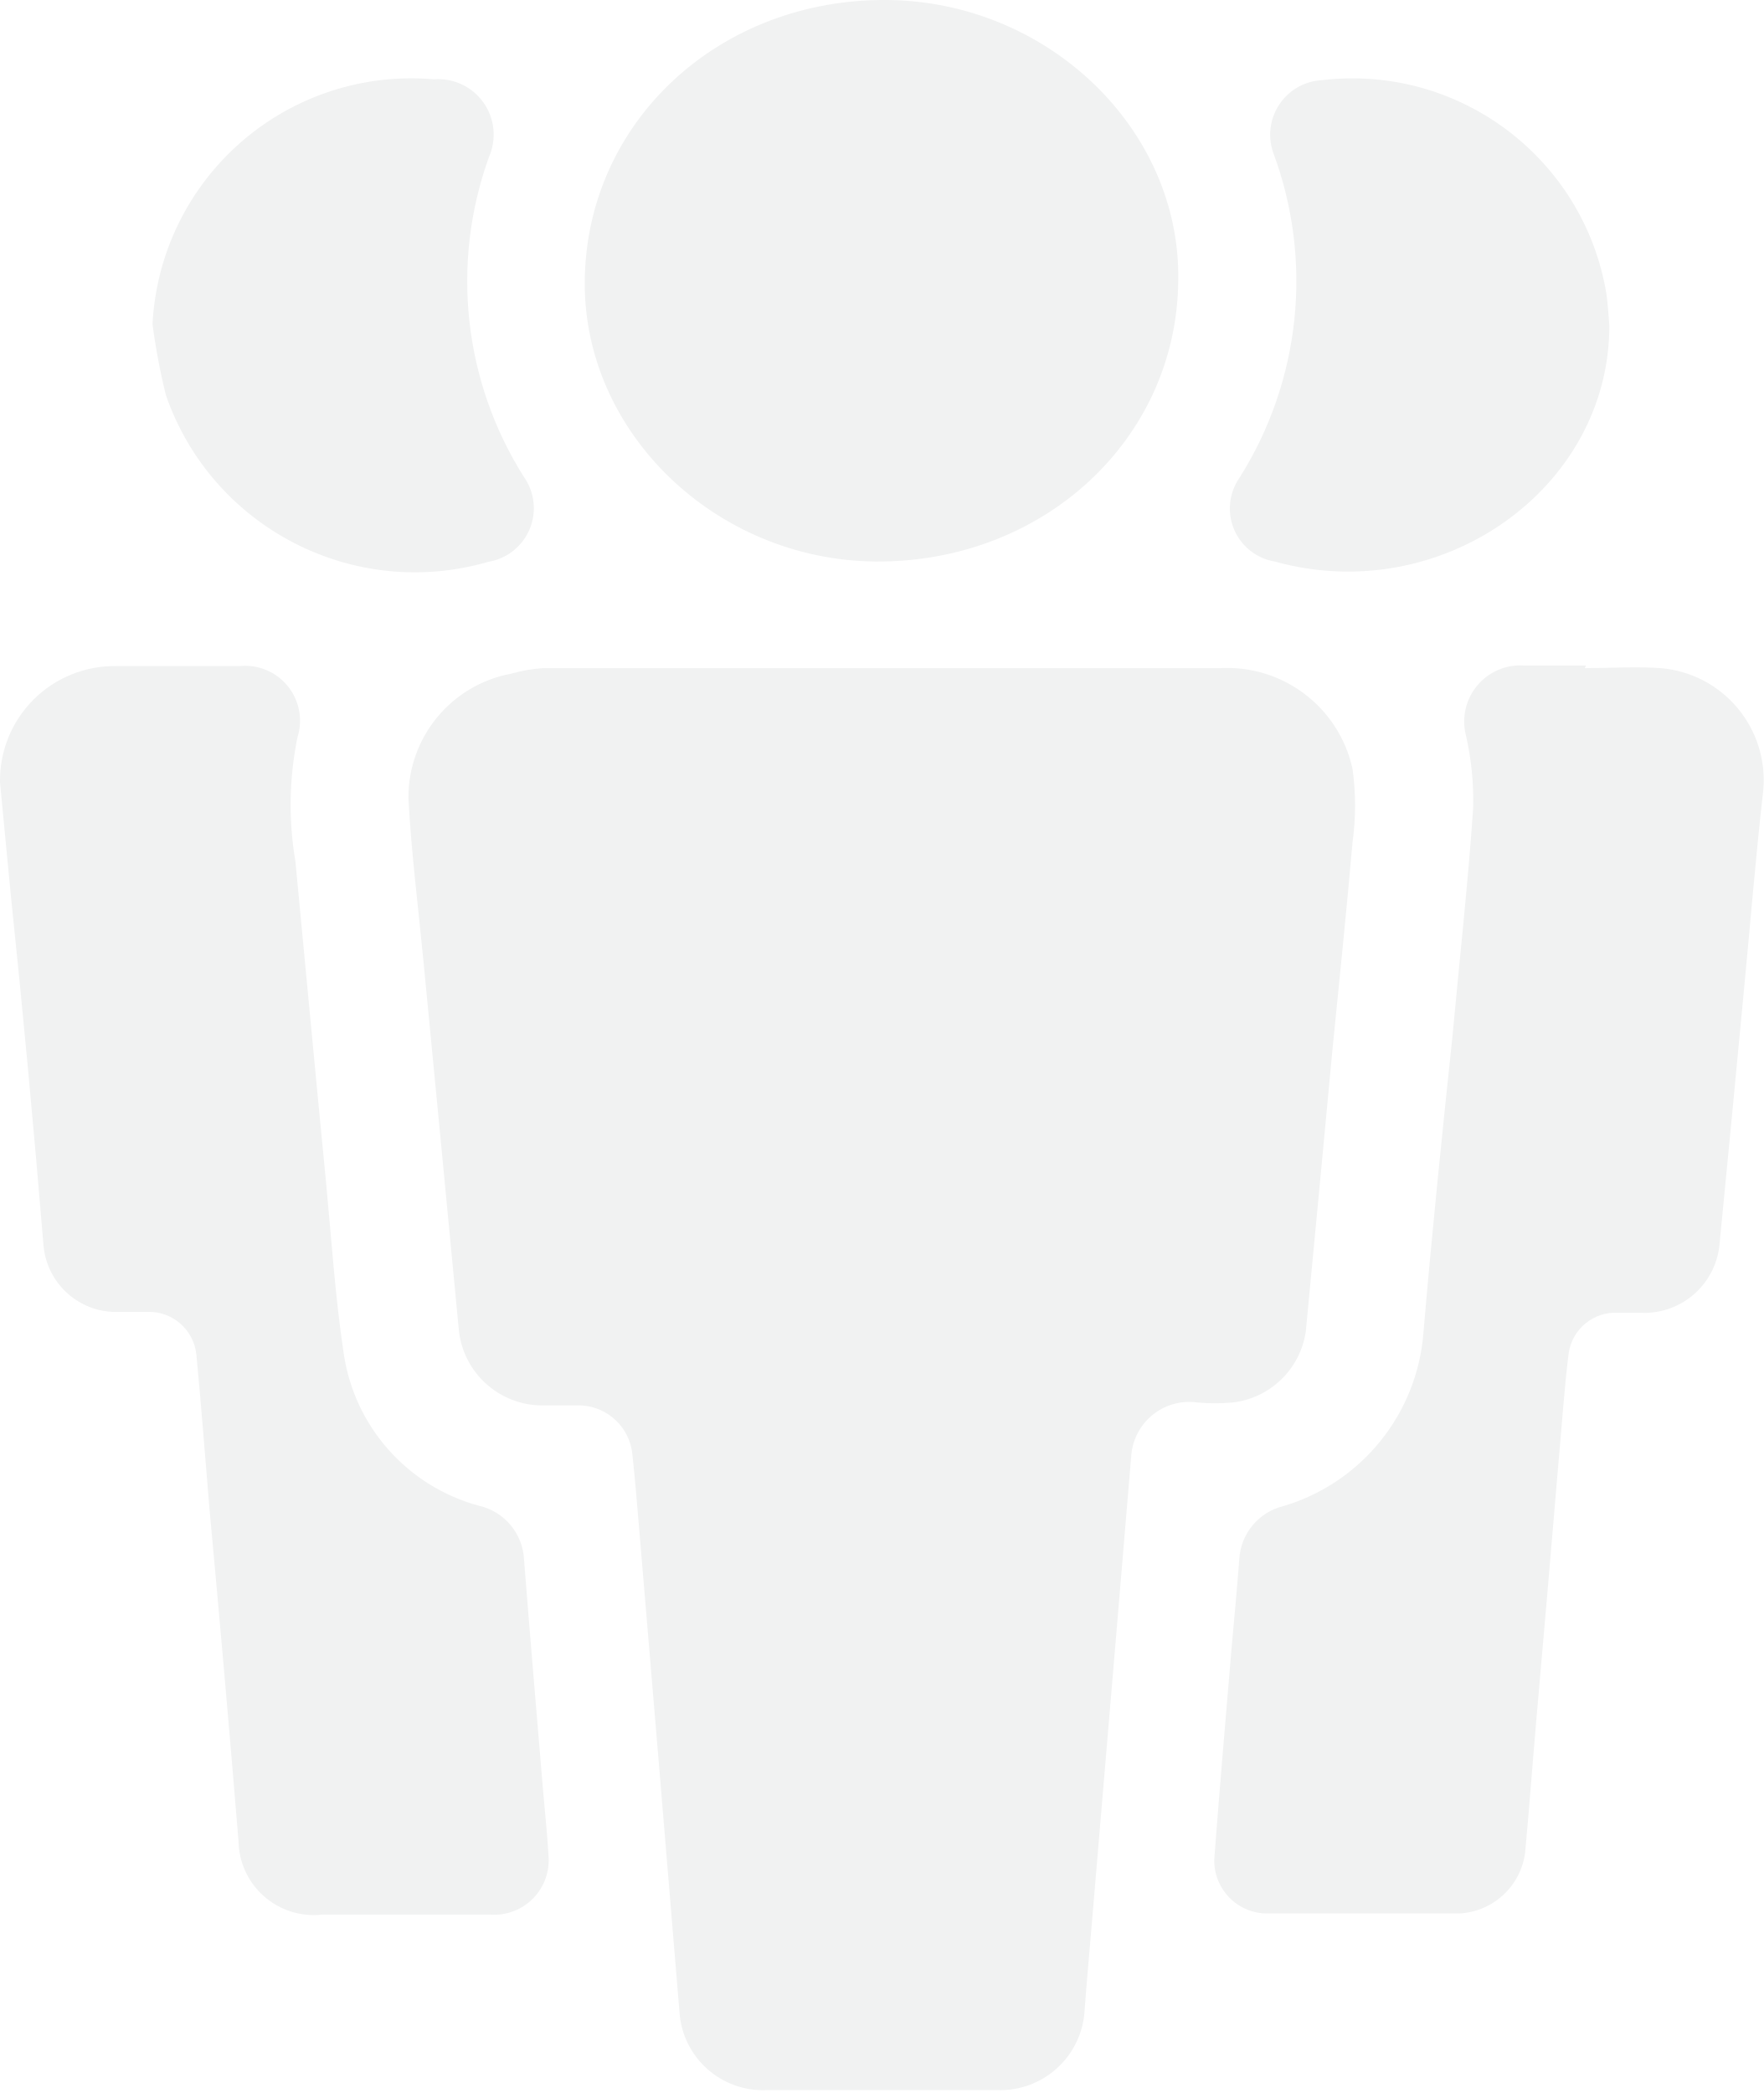
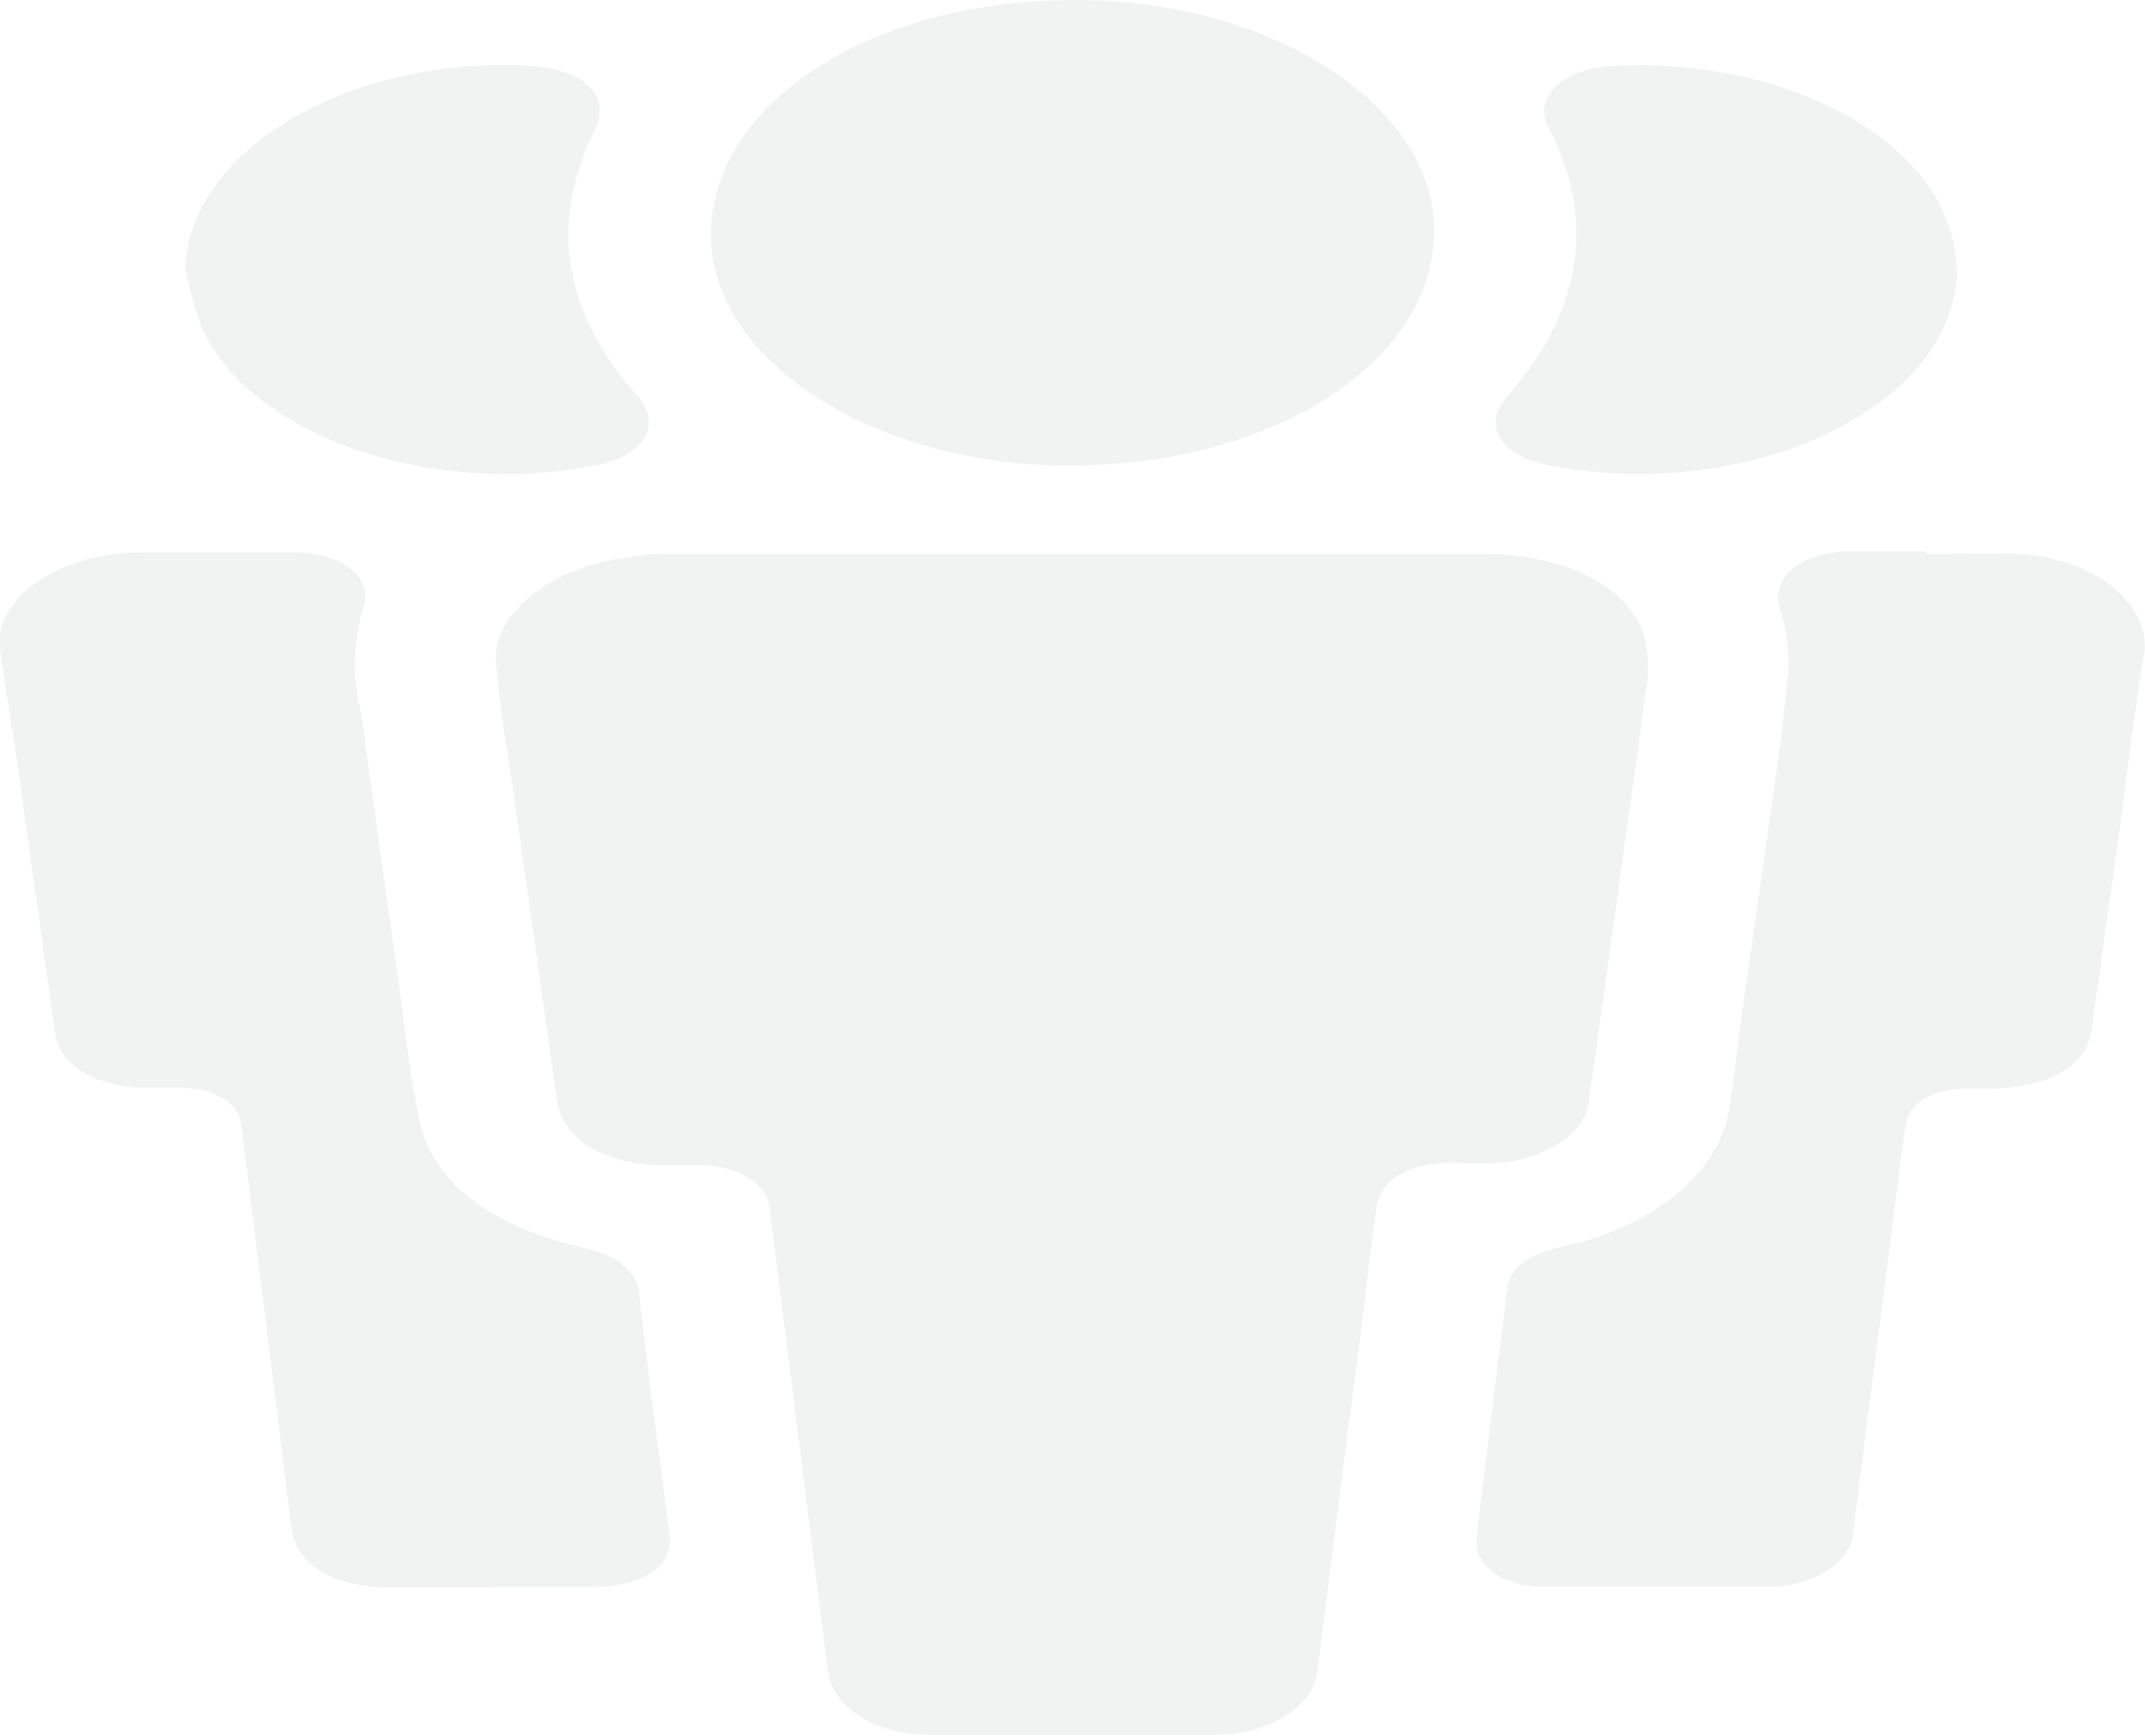
- <svg xmlns="http://www.w3.org/2000/svg" viewBox="0 0 60.72 72.05">
+ <svg xmlns="http://www.w3.org/2000/svg" viewBox="0 0 89.07 72.05">
  <defs>
    <style>.cls-1{fill:#f1f2f2;}</style>
  </defs>
  <g id="Layer_2" data-name="Layer 2">
    <g id="Layer_1-2" data-name="Layer 1">
-       <path class="cls-1" d="M30.36,23H42a4.42,4.42,0,0,1,4.56,3.47,9.26,9.26,0,0,1,0,2.52c-.21,2.41-.46,4.82-.7,7.23q-.45,4.82-.91,9.62a2.88,2.88,0,0,1-2.52,2.44,7,7,0,0,1-1.21,0,2,2,0,0,0-2.28,1.86c-.16,1.87-.31,3.73-.47,5.6-.29,3.39-.57,6.79-.86,10.18-.09,1.12-.2,2.24-.28,3.37a2.91,2.91,0,0,1-3,2.66c-2.65,0-5.29,0-7.94,0a2.88,2.88,0,0,1-3-2.69Q22.71,61,22,52.6c-.07-.84-.14-1.69-.23-2.53A1.87,1.87,0,0,0,20,48.38c-.43,0-.86,0-1.29,0a2.89,2.89,0,0,1-2.92-2.65q-.6-6.31-1.21-12.61c-.18-1.88-.42-3.75-.52-5.63a4.33,4.33,0,0,1,3.54-4.3A5.17,5.17,0,0,1,18.69,23H30.36Z" />
-       <path class="cls-1" d="M54.55,23c.87,0,1.76-.06,2.62,0a3.87,3.87,0,0,1,3.53,4.19c-.27,2.37-.46,4.76-.69,7.14-.27,2.84-.54,5.69-.82,8.53a2.6,2.6,0,0,1-2.74,2.33c-.25,0-.5,0-.75,0A1.63,1.63,0,0,0,54,46.58c-.16,1.28-.24,2.58-.36,3.87q-.37,4.41-.76,8.83c-.13,1.5-.24,3-.38,4.5a2.41,2.41,0,0,1-2.26,2.09c-2.2,0-4.4,0-6.6,0A1.82,1.82,0,0,1,41.8,64c.18-2.4.39-4.8.59-7.2.09-1,.19-2.07.27-3.11a2,2,0,0,1,1.54-1.85A6.77,6.77,0,0,0,49,45.88c.29-3.41.64-6.81,1-10.21.24-2.61.53-5.21.71-7.82a10,10,0,0,0-.25-2.55,1.93,1.93,0,0,1,2-2.39c.71,0,1.43,0,2.14,0Z" />
-       <path class="cls-1" d="M13.85,65.91c-.92,0-1.84,0-2.77,0a2.59,2.59,0,0,1-2.87-2.54q-.47-5.73-1-11.44c-.15-1.77-.28-3.54-.45-5.3a1.64,1.64,0,0,0-1.67-1.47c-.41,0-.83,0-1.24,0a2.51,2.51,0,0,1-2.35-2.26Q1,36.83.37,30.79C.25,29.51.12,28.22,0,26.93a3.94,3.94,0,0,1,4-4c1.41,0,2.83,0,4.24,0a1.89,1.89,0,0,1,2,2.45,11.63,11.63,0,0,0-.07,4.28c.35,3.66.69,7.32,1.05,11,.19,2,.32,4,.61,5.92a6.39,6.39,0,0,0,4.64,5.25,2,2,0,0,1,1.57,1.87c.21,2.68.44,5.36.66,8,.06.72.14,1.43.18,2.15a1.88,1.88,0,0,1-2,2.06c-1,0-2,0-3,0Z" />
-       <path class="cls-1" d="M20.13,9.66C20.19,4.18,24.77-.06,30.56,0c5.52.06,10.09,4.45,10,9.66-.05,5.47-4.65,9.72-10.44,9.67C24.63,19.27,20.07,14.88,20.13,9.66Z" />
-       <path class="cls-1" d="M5.25,11.16a8.92,8.92,0,0,1,9.69-8.43,1.91,1.91,0,0,1,1.89,2.68,12.6,12.6,0,0,0,1.2,11,1.87,1.87,0,0,1-1.22,2.93A9.07,9.07,0,0,1,5.71,13.6,22.32,22.32,0,0,1,5.25,11.16Z" />
-       <path class="cls-1" d="M55.4,11.21c0,5.63-5.81,9.71-11.52,8.12a1.85,1.85,0,0,1-1.22-2.87A12.68,12.68,0,0,0,43.82,5.23,1.88,1.88,0,0,1,45.5,2.76a8.87,8.87,0,0,1,9.8,7.36C55.35,10.48,55.37,10.84,55.4,11.21Z" />
+       <path class="cls-1" d="M44.54,23H61.61c3.36,0,6.09,1.37,6.69,3.47a6.3,6.3,0,0,1,0,2.52c-.31,2.41-.68,4.82-1,7.23-.45,3.21-.88,6.42-1.35,9.62-.17,1.23-1.8,2.29-3.69,2.44a14.82,14.82,0,0,1-1.76,0c-1.89-.06-3.19.65-3.35,1.86-.25,1.87-.47,3.73-.7,5.6C56,59.21,55.55,62.61,55.13,66c-.14,1.12-.29,2.24-.42,3.37-.18,1.5-2,2.65-4.34,2.66q-5.82,0-11.64,0c-2.42,0-4.16-1.12-4.36-2.69L32.27,52.6c-.1-.84-.21-1.69-.33-2.53s-1.18-1.61-2.63-1.69c-.63,0-1.27,0-1.9,0-2.36-.06-4.07-1.13-4.28-2.65q-.87-6.31-1.78-12.61c-.26-1.88-.61-3.75-.76-5.63s2.08-3.85,5.2-4.3A10.94,10.94,0,0,1,27.41,23H44.54Z" />
+       <path class="cls-1" d="M80,23c1.29,0,2.58-.06,3.86,0,3.17.18,5.5,2.15,5.17,4.19-.4,2.37-.69,4.76-1,7.14-.4,2.84-.79,5.69-1.2,8.53-.21,1.39-1.76,2.27-4,2.33-.37,0-.74,0-1.11,0-1.37,0-2.42.54-2.57,1.42-.22,1.28-.35,2.58-.52,3.87L77.5,59.28c-.19,1.5-.37,3-.57,4.5-.14,1.07-1.63,2.07-3.32,2.09-3.22,0-6.45,0-9.67,0-1.55,0-2.74-.93-2.63-1.94.27-2.4.57-4.8.87-7.2.13-1,.27-2.07.39-3.11s.86-1.54,2.27-1.85c4-.88,6.65-3.19,7-5.91.42-3.41.94-6.81,1.42-10.21.36-2.61.77-5.21,1-7.82a6.83,6.83,0,0,0-.36-2.55c-.37-1.32.86-2.37,2.95-2.39,1,0,2.09,0,3.13,0Z" />
+       <path class="cls-1" d="M20.31,65.91c-1.35,0-2.7,0-4,0-2.53,0-4-.92-4.22-2.54q-.69-5.73-1.42-11.44c-.22-1.77-.42-3.54-.66-5.3-.13-.86-1.12-1.43-2.45-1.47-.6,0-1.22,0-1.82,0-1.88-.11-3.28-1-3.45-2.26q-.84-6-1.69-12.07C.37,29.51.17,28.22,0,26.93c-.26-2.12,2.48-4,5.93-4q3.1,0,6.21,0c2.15,0,3.45,1.11,2.9,2.45A8,8,0,0,0,15,29.64q.75,5.49,1.53,11c.28,2,.47,4,.9,5.92.58,2.62,3,4.35,6.8,5.25,1.41.33,2.18.91,2.3,1.87.31,2.68.65,5.36,1,8,.09.72.21,1.43.28,2.15.1,1.21-1.11,2-3,2.06-1.48,0-3,0-4.45,0Z" />
+       <path class="cls-1" d="M29.52,9.66C29.61,4.18,36.33-.06,44.83,0c8.1.06,14.8,4.45,14.72,9.66-.07,5.47-6.82,9.72-15.32,9.67C36.13,19.27,29.44,14.88,29.52,9.66Z" />
+       <path class="cls-1" d="M7.7,11.16c.12-4.87,6.72-8.82,14.21-8.43,2.35.12,3.5,1.24,2.78,2.68-1.89,3.83-1.33,7.5,1.75,11,1.11,1.25.34,2.53-1.79,2.93-6.89,1.31-14.27-1.28-16.27-5.73A15.28,15.28,0,0,1,7.7,11.16Z" />
+       <path class="cls-1" d="M81.26,11.21c-.05,5.63-8.52,9.71-16.89,8.12-2.07-.39-2.85-1.65-1.79-2.87,3.14-3.58,3.72-7.32,1.7-11.23-.6-1.16.58-2.33,2.45-2.47,7-.5,13.52,2.82,14.39,7.36C81.19,10.48,81.21,10.84,81.26,11.21Z" />
    </g>
  </g>
</svg>
